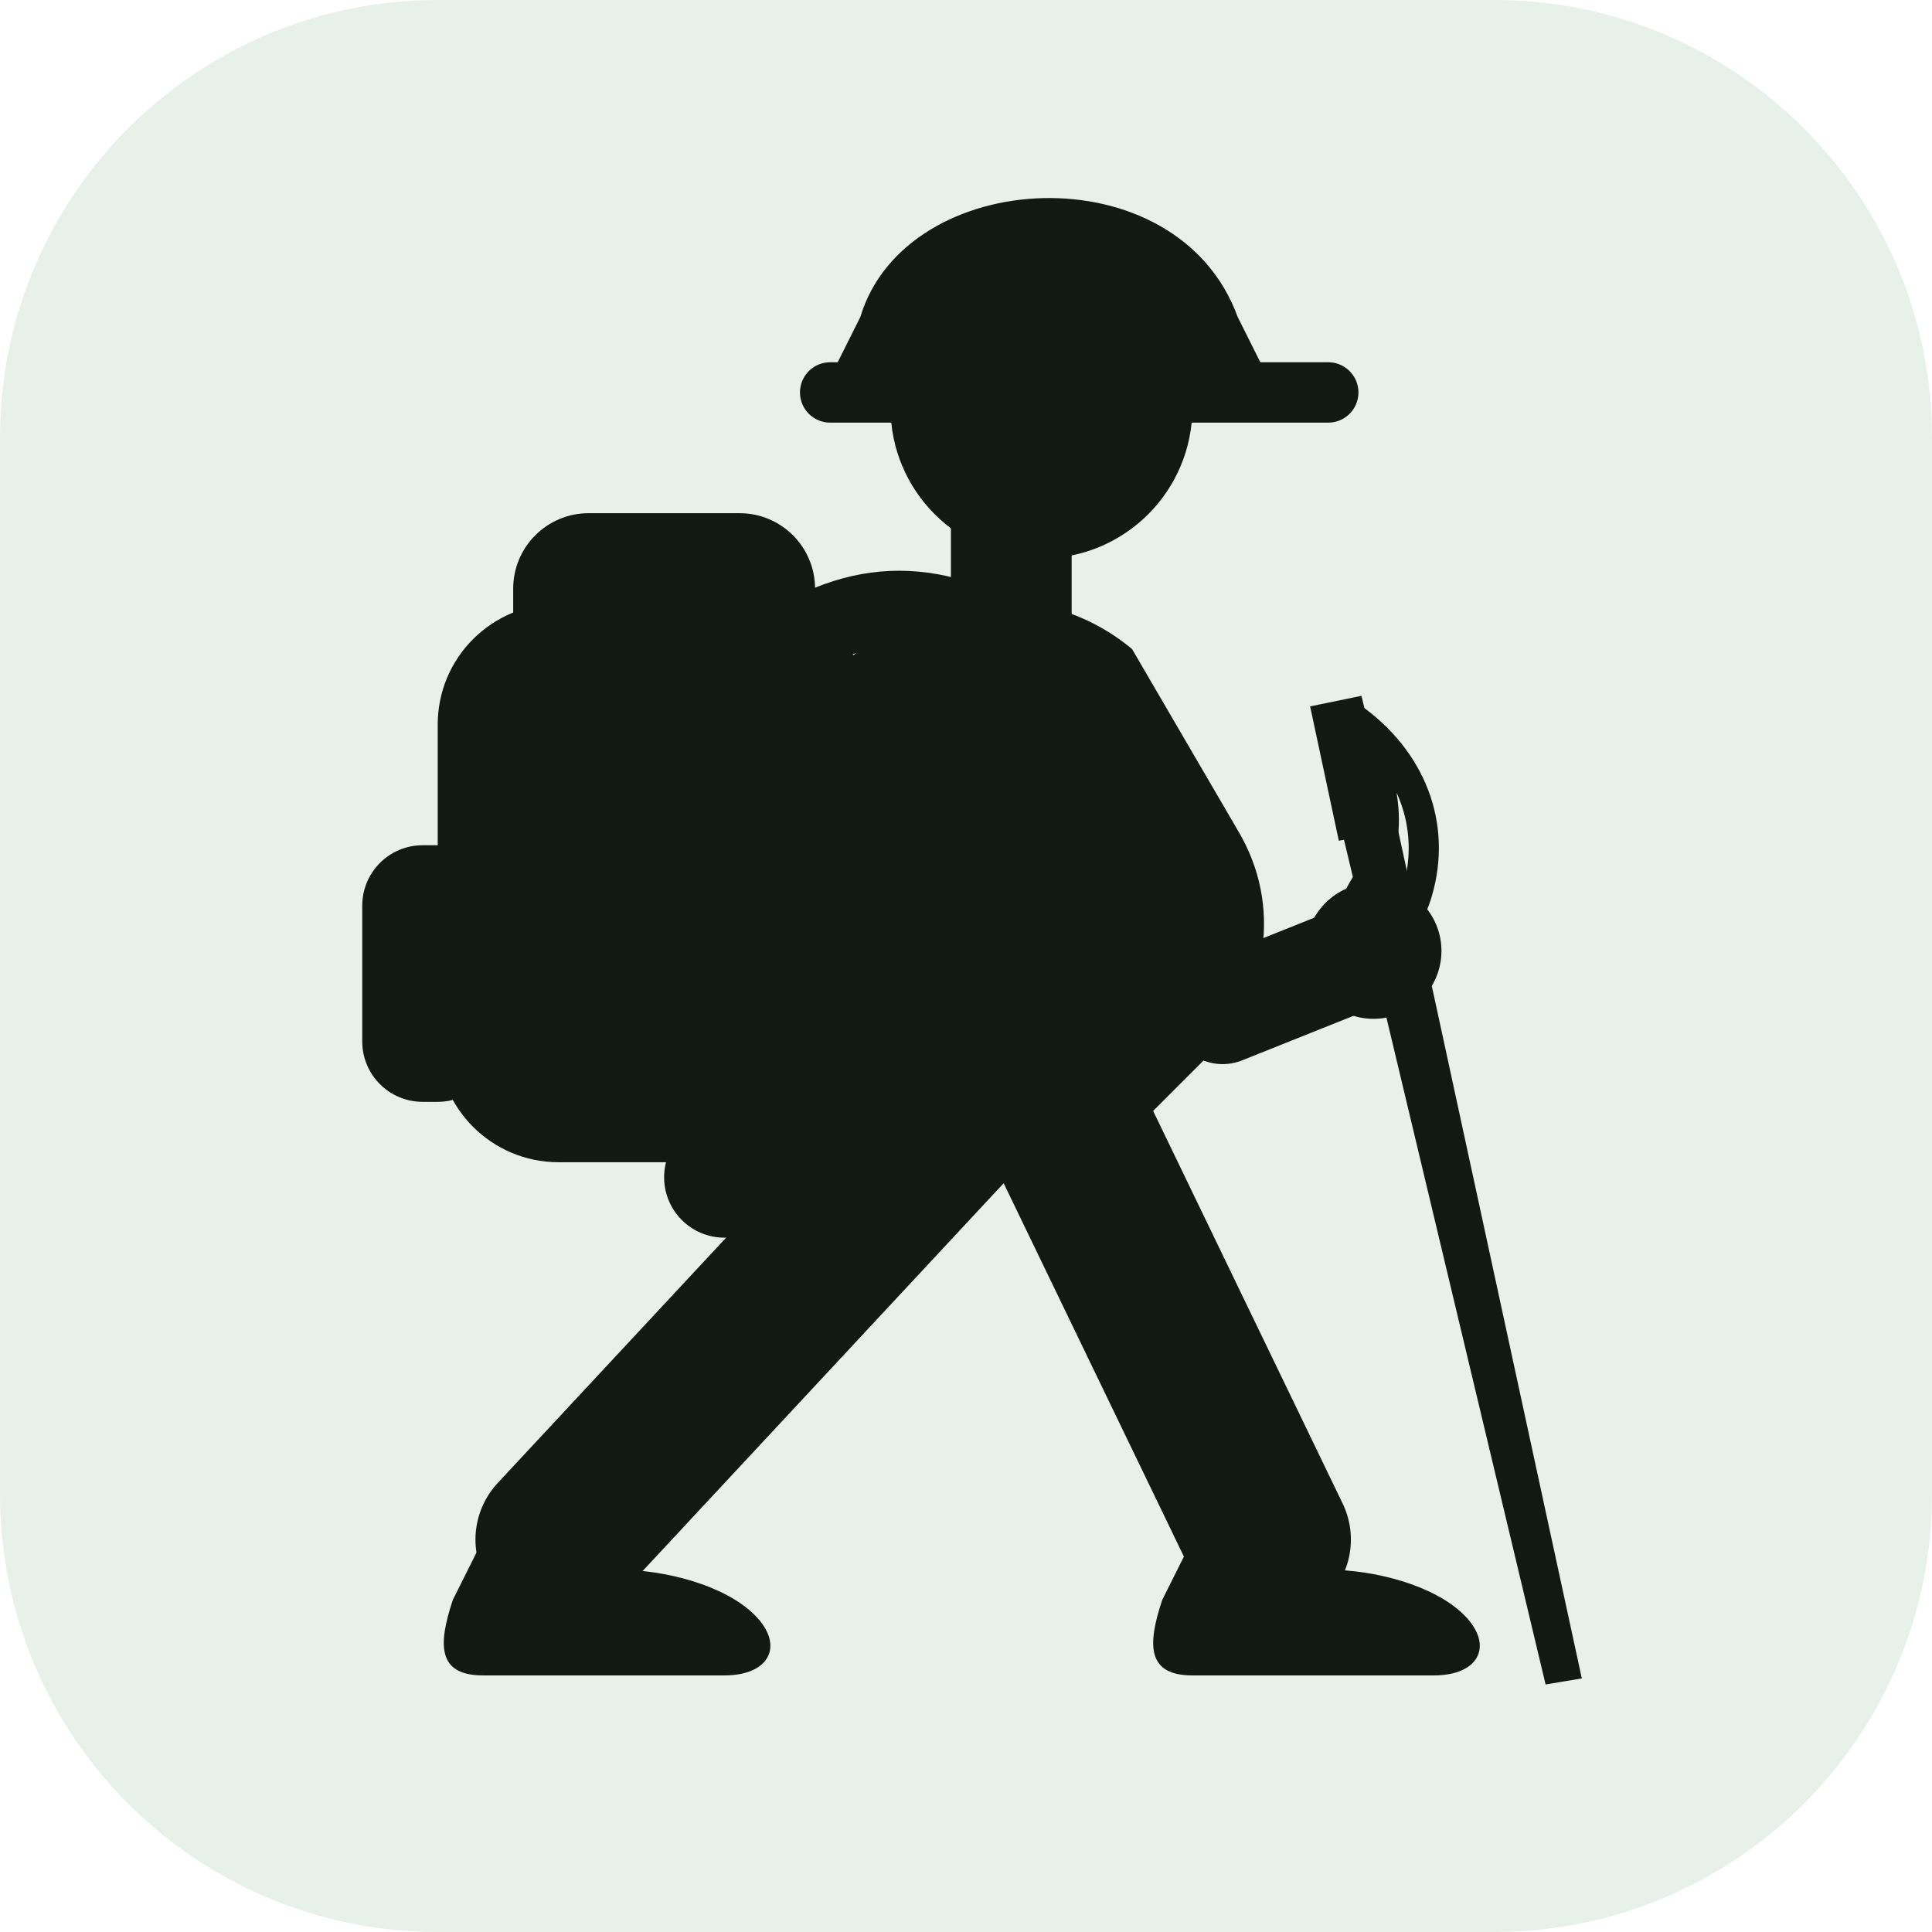
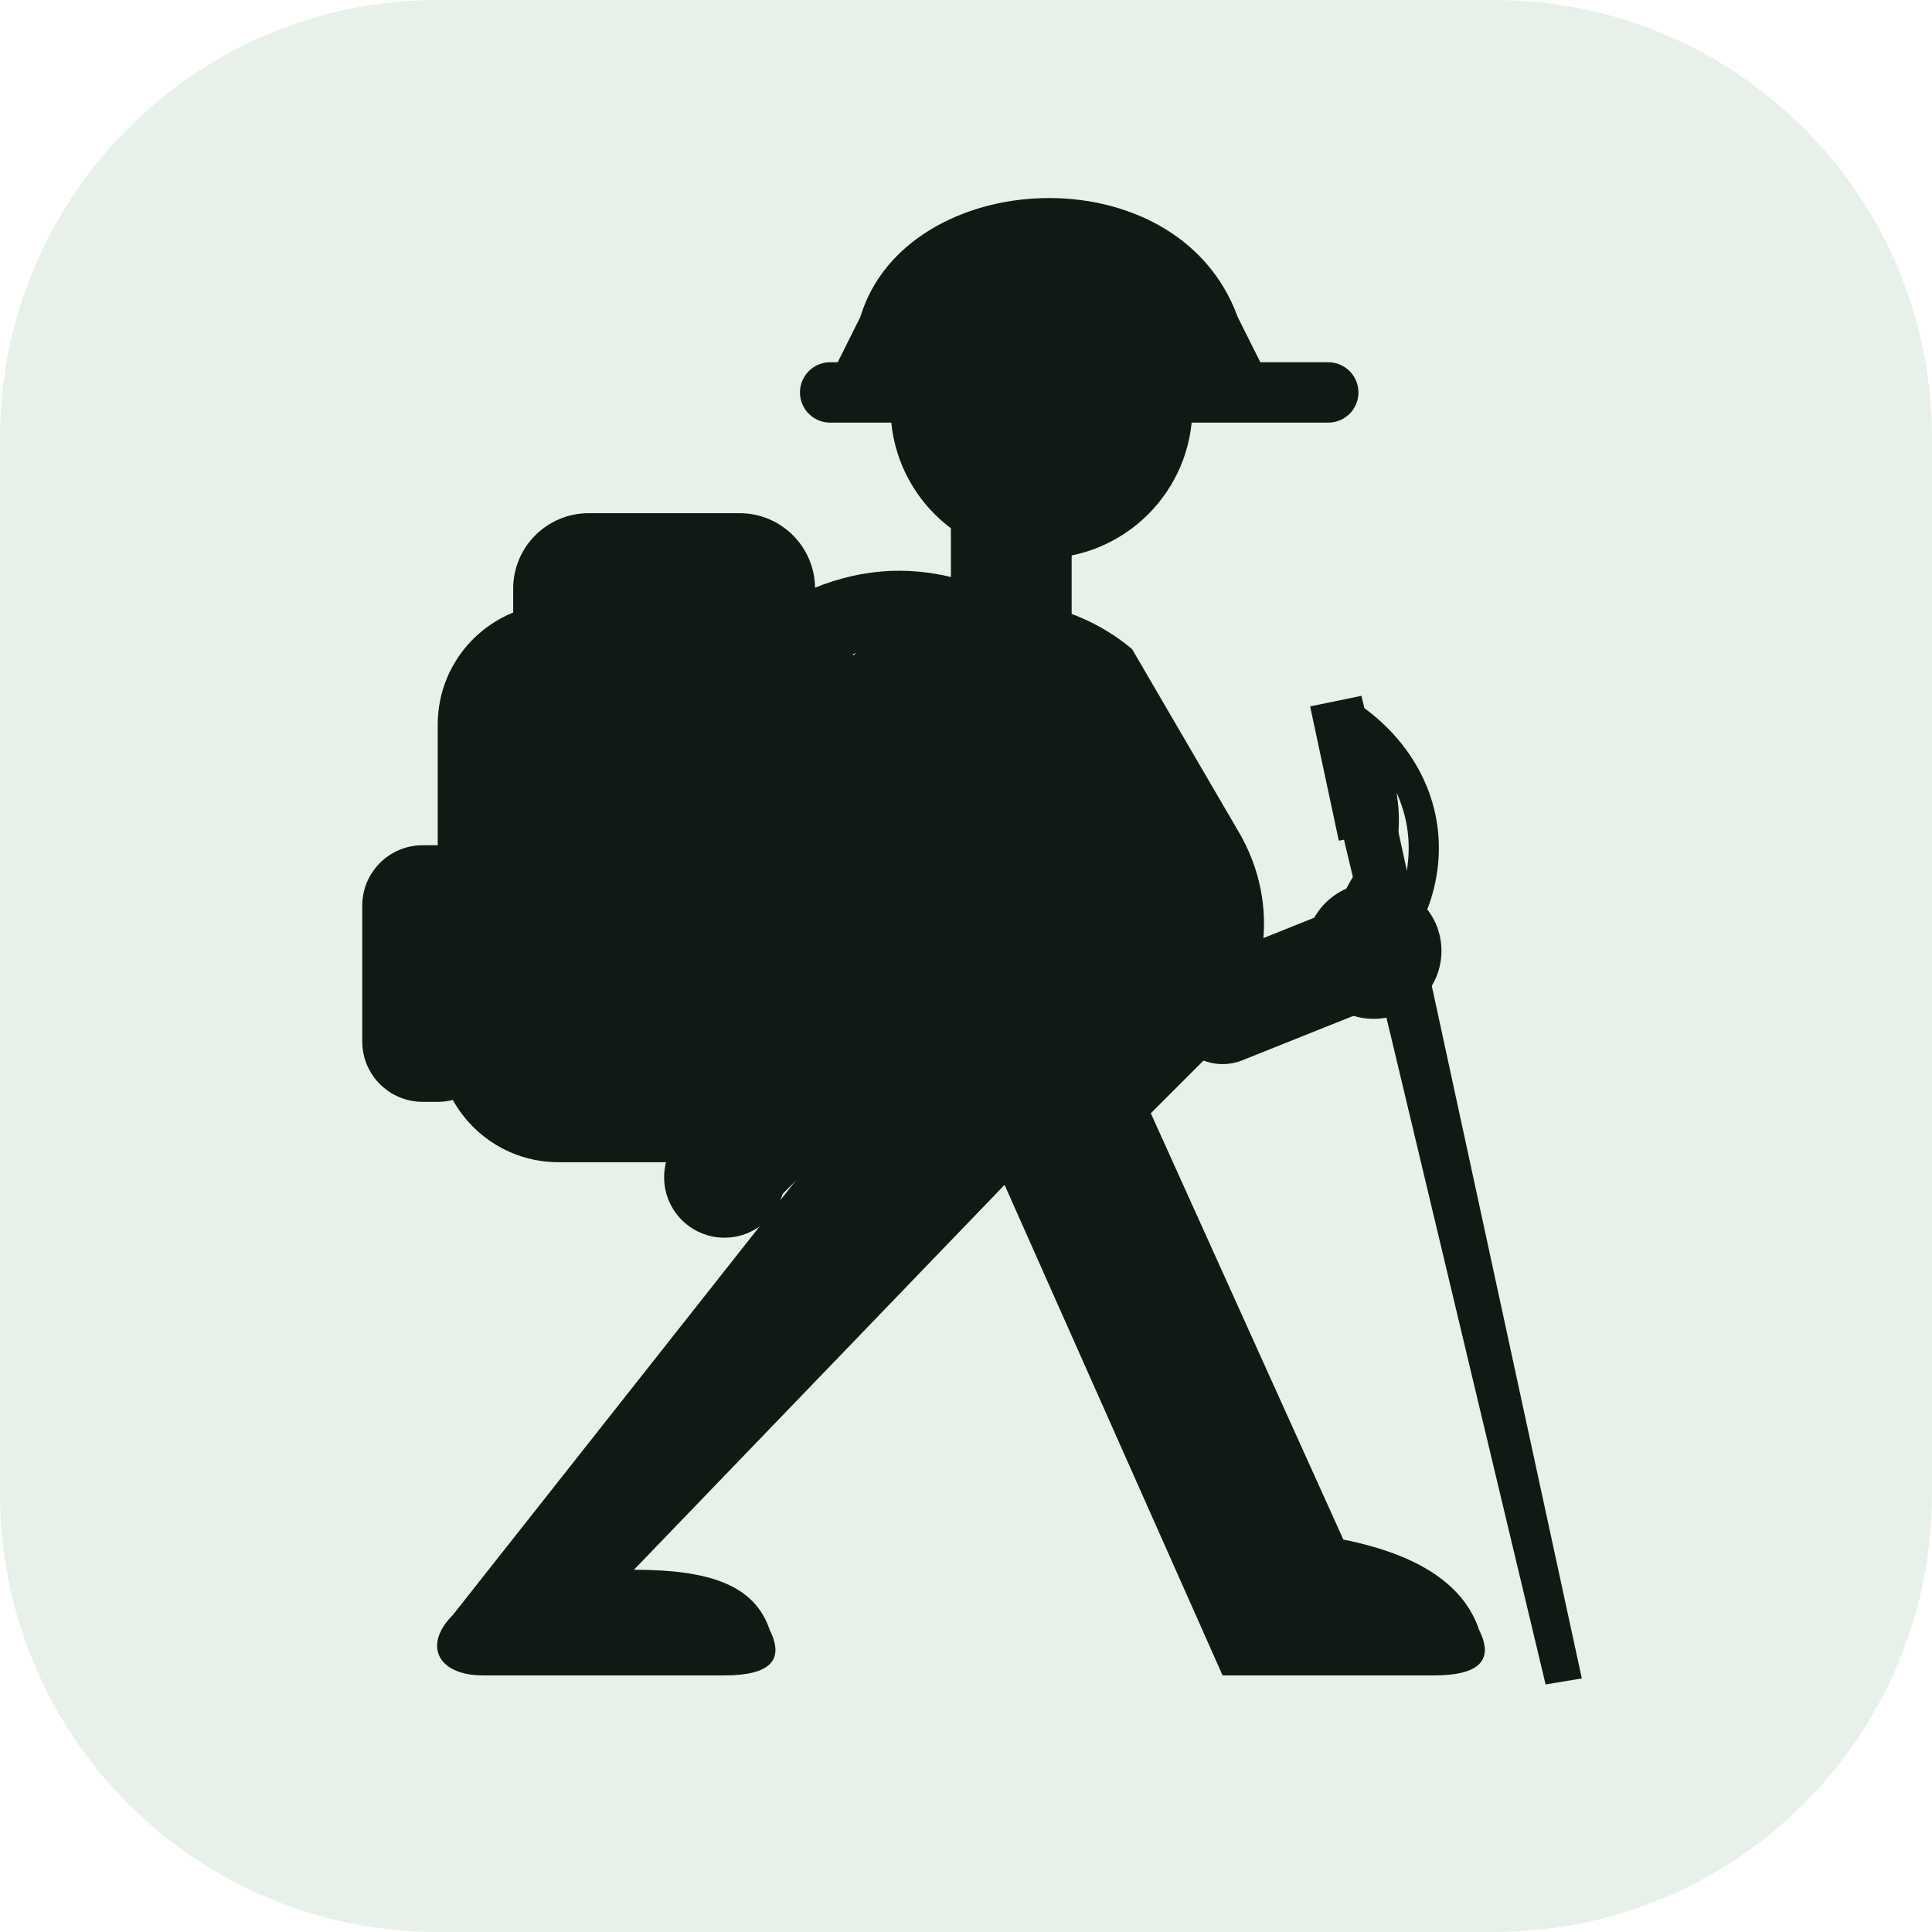
<svg xmlns="http://www.w3.org/2000/svg" viewBox="0 0 128 128" role="img" aria-label="Doen Pa นักเดินป่า">
  <rect width="128" height="128" rx="29" fill="#e8f1e9" />
  <g fill="#111915" stroke="#111915" stroke-linecap="round" stroke-linejoin="round">
-     <path d="M64 73 37 102" fill="none" stroke-width="11" />
-     <path d="M34 100c2-1 4 0 6 1l1 3c3 0 7 1 9 3 2 2 1 4-2 4H32c-3 0-3-2-2-5l2-4c1-1 1-2 2-2z" stroke="none" />
-     <path d="M70 73 84 102" fill="none" stroke-width="11" />
-     <path d="M81 100c2-1 4 0 6 1l1 3c3 0 7 1 9 3 2 2 1 4-2 4H79c-3 0-3-2-2-5l2-4c1-1 1-2 2-2z" stroke="none" />
+     <path d="M60 69 68 77 42 104c5 0 8 1 9 4 1 2 0 3-3 3H32c-3 0-4-2-2-4z" stroke="none" />
+     <path d="M65 75 75 71 89 102c5 1 8 3 9 6 1 2 0 3-3 3H81z" stroke="none" />
    <rect x="29" y="40" width="29" height="37" rx="8" stroke="none" />
    <rect x="34" y="34" width="20" height="12" rx="5" stroke="none" />
    <rect x="24" y="56" width="9" height="17" rx="4" stroke="none" />
    <path d="M49 45c6-5 11-6 17-3" fill="none" stroke-width="5" />
    <path d="M67 34v11" fill="none" stroke-width="8" />
    <circle cx="69" cy="27" r="10" stroke="none" />
    <path d="M57 21c3-10 21-11 25 0l2 4H55z" stroke="none" />
    <path d="M55 26h33" fill="none" stroke-width="4" />
    <path d="M55 45c5-6 14-7 20-2l7 12c3 5 2 11-2 15l-9 9-14-5c-4-7-6-18-2-29z" stroke="none" />
    <path d="M61 44 62 58 56 70 48 78" fill="none" stroke-width="7" />
    <circle cx="48" cy="78" r="4" stroke="none" />
    <path d="M75 51 81 67 91 63" fill="none" stroke-width="7" />
    <circle cx="91" cy="63" r="4.5" stroke="none" />
    <path d="M86.8 46.8 90.2 46.1 92.3 55 88.7 55.7z" stroke="none" />
    <path d="M89.5 47.5c4 2.8 5.7 7.2 4.4 11.6-.8 2.7-2.6 4.2-3.9 3.1-.9-.8-.3-2.3.5-3.6 1.8-2.9 1.6-6.8-1-11.1z" fill="none" stroke-width="2" />
    <path d="M88.7 54.2 92.3 53.5 104.8 111.2 102.4 111.6z" stroke="none" />
  </g>
</svg>
